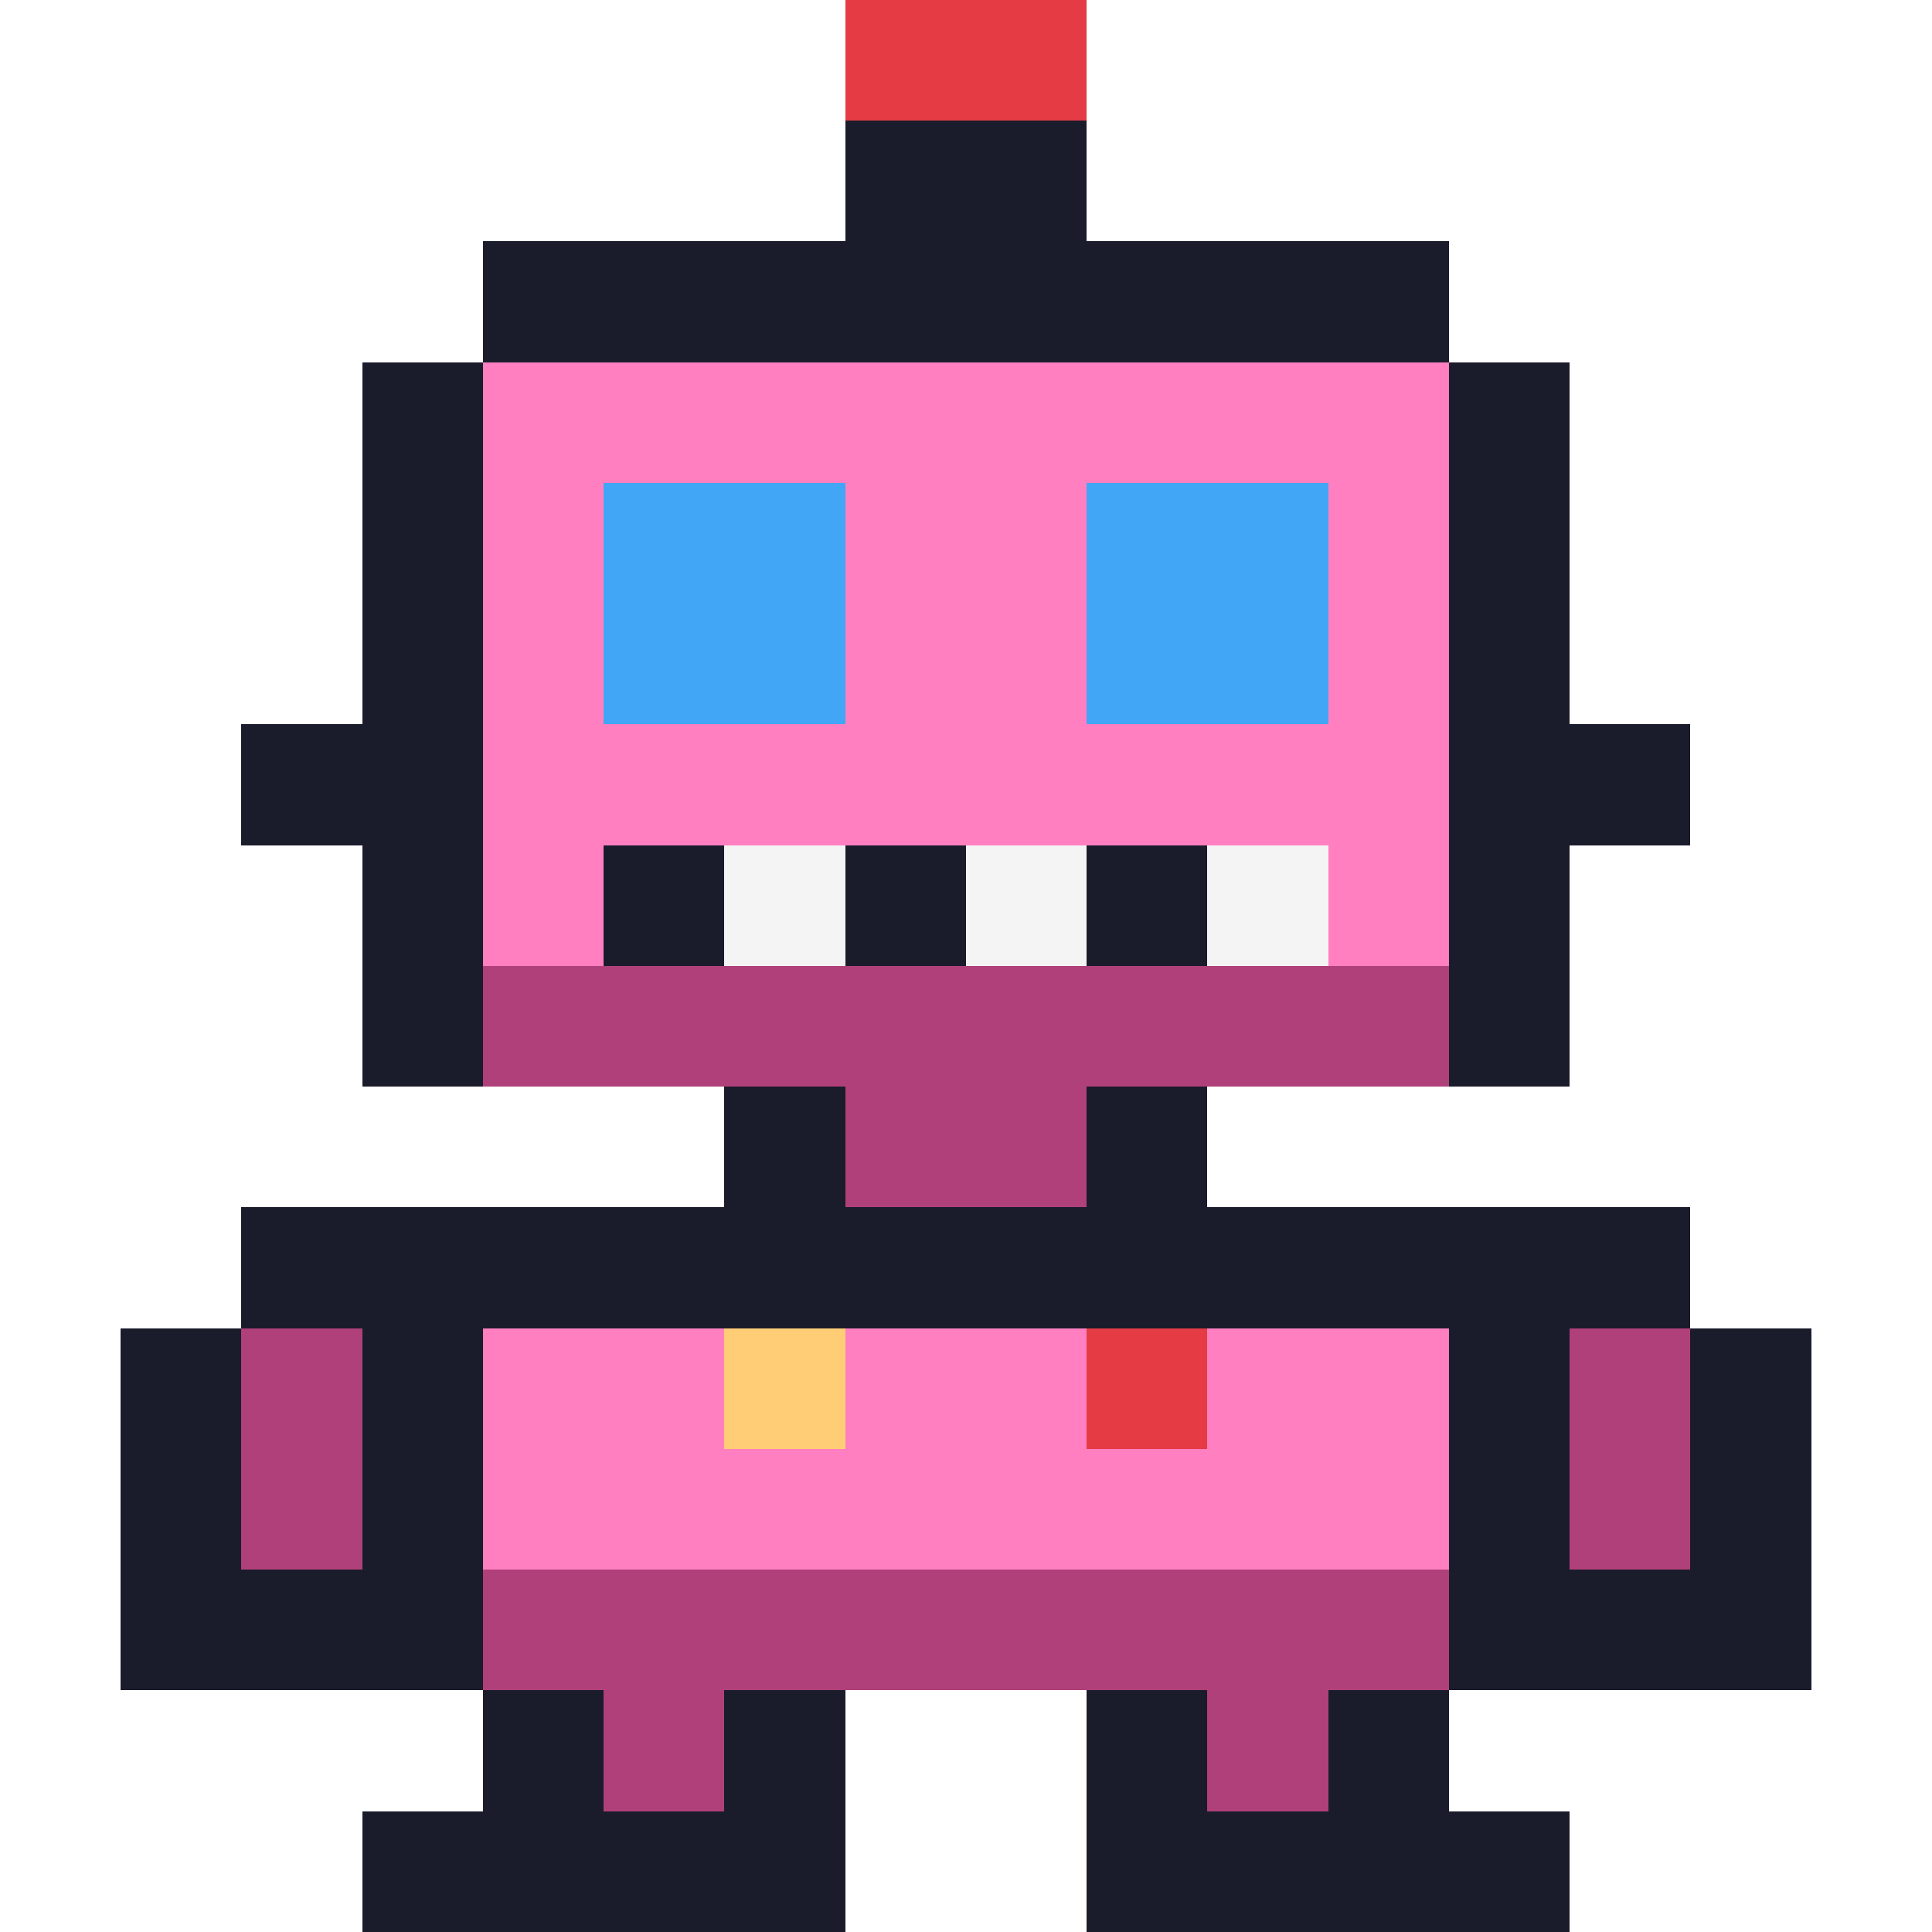
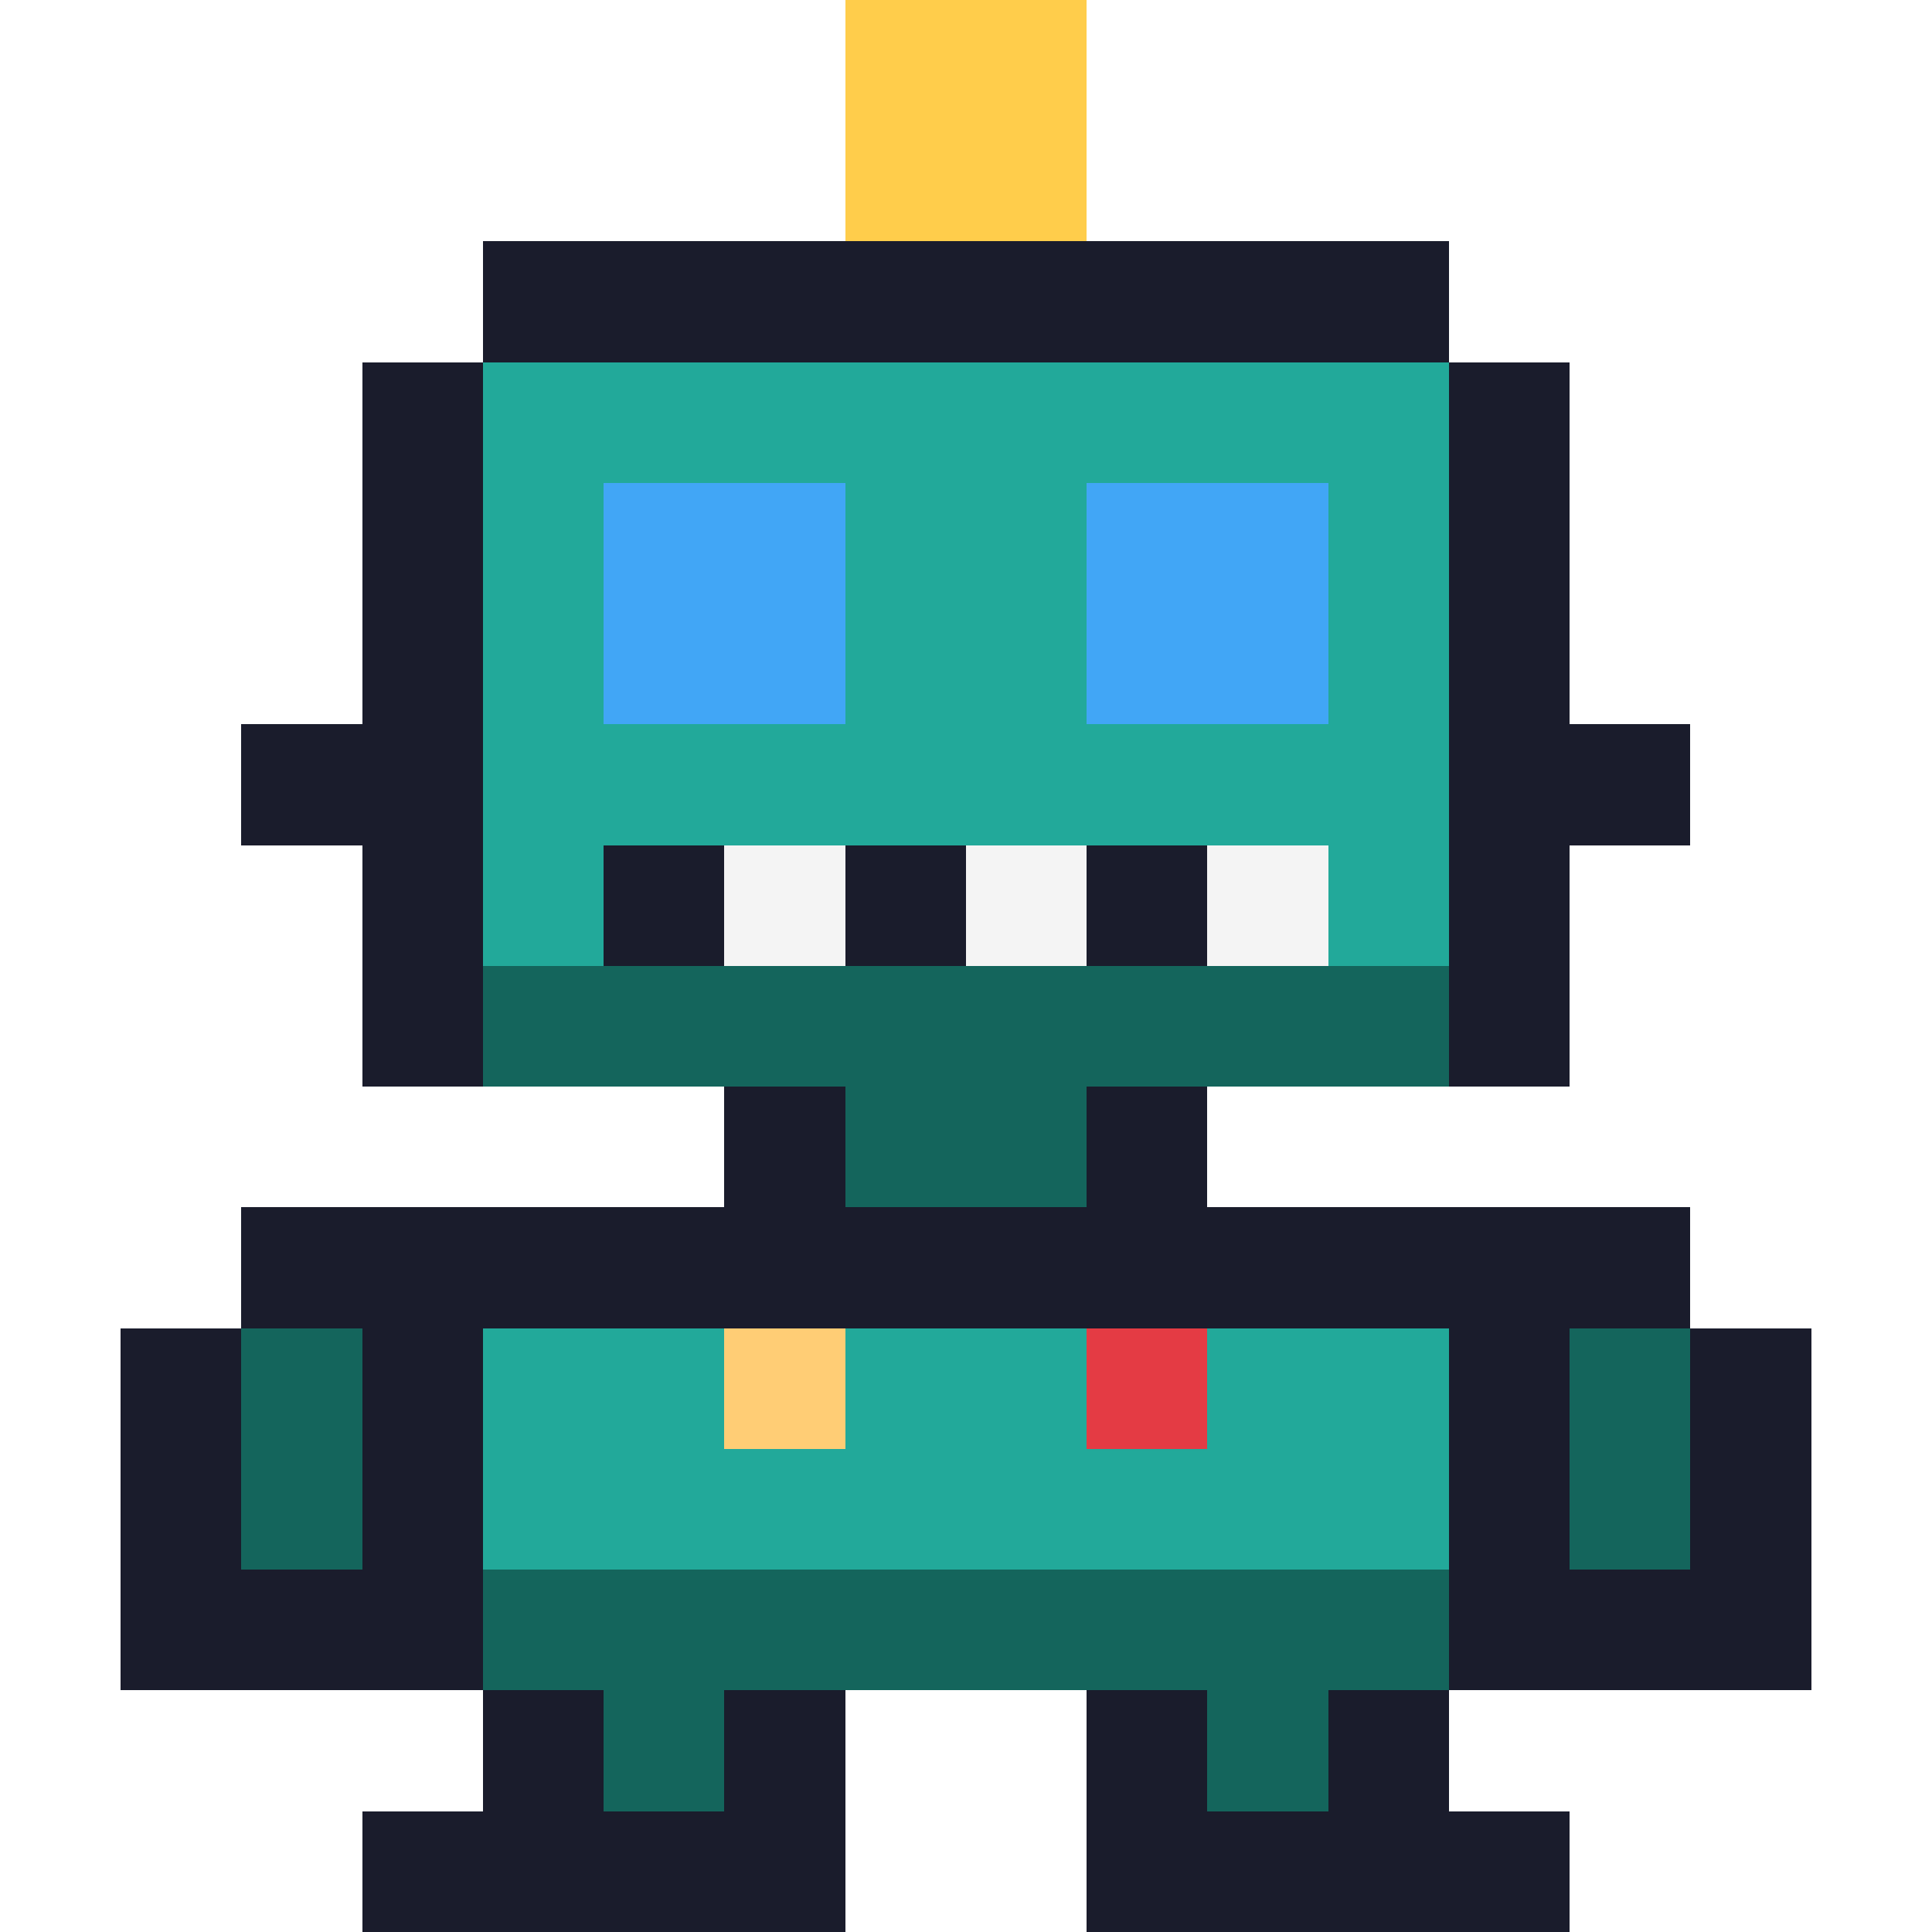
<svg xmlns="http://www.w3.org/2000/svg" viewBox="0 0 16 16" width="64" height="64" shape-rendering="crispEdges">
-   <rect x="7" y="0" width="2" height="1" fill="#e43b44" />
-   <rect x="7" y="1" width="2" height="1" fill="#1a1c2c" />
+   <rect x="7" y="0" width="2" height="1" fill="#ffcd4b" />
+   <rect x="7" y="1" width="2" height="1" fill="#ffcd4b" />
  <rect x="4" y="2" width="8" height="1" fill="#1a1c2c" />
  <rect x="3" y="3" width="1" height="1" fill="#1a1c2c" />
-   <rect x="4" y="3" width="8" height="1" fill="#ff7fc0" />
+   <rect x="4" y="3" width="8" height="1" fill="#22a99a" />
  <rect x="12" y="3" width="1" height="1" fill="#1a1c2c" />
  <rect x="3" y="4" width="1" height="1" fill="#1a1c2c" />
-   <rect x="4" y="4" width="1" height="1" fill="#ff7fc0" />
+   <rect x="4" y="4" width="1" height="1" fill="#22a99a" />
  <rect x="5" y="4" width="2" height="1" fill="#41a6f6" />
-   <rect x="7" y="4" width="2" height="1" fill="#ff7fc0" />
+   <rect x="7" y="4" width="2" height="1" fill="#22a99a" />
  <rect x="9" y="4" width="2" height="1" fill="#41a6f6" />
-   <rect x="11" y="4" width="1" height="1" fill="#ff7fc0" />
+   <rect x="11" y="4" width="1" height="1" fill="#22a99a" />
  <rect x="12" y="4" width="1" height="1" fill="#1a1c2c" />
  <rect x="3" y="5" width="1" height="1" fill="#1a1c2c" />
-   <rect x="4" y="5" width="1" height="1" fill="#ff7fc0" />
+   <rect x="4" y="5" width="1" height="1" fill="#22a99a" />
  <rect x="5" y="5" width="2" height="1" fill="#41a6f6" />
-   <rect x="7" y="5" width="2" height="1" fill="#ff7fc0" />
+   <rect x="7" y="5" width="2" height="1" fill="#22a99a" />
  <rect x="9" y="5" width="2" height="1" fill="#41a6f6" />
-   <rect x="11" y="5" width="1" height="1" fill="#ff7fc0" />
+   <rect x="11" y="5" width="1" height="1" fill="#22a99a" />
  <rect x="12" y="5" width="1" height="1" fill="#1a1c2c" />
  <rect x="2" y="6" width="2" height="1" fill="#1a1c2c" />
-   <rect x="4" y="6" width="8" height="1" fill="#ff7fc0" />
+   <rect x="4" y="6" width="8" height="1" fill="#22a99a" />
  <rect x="12" y="6" width="2" height="1" fill="#1a1c2c" />
  <rect x="3" y="7" width="1" height="1" fill="#1a1c2c" />
-   <rect x="4" y="7" width="1" height="1" fill="#ff7fc0" />
+   <rect x="4" y="7" width="1" height="1" fill="#22a99a" />
  <rect x="5" y="7" width="1" height="1" fill="#1a1c2c" />
  <rect x="6" y="7" width="1" height="1" fill="#f4f4f4" />
  <rect x="7" y="7" width="1" height="1" fill="#1a1c2c" />
  <rect x="8" y="7" width="1" height="1" fill="#f4f4f4" />
  <rect x="9" y="7" width="1" height="1" fill="#1a1c2c" />
  <rect x="10" y="7" width="1" height="1" fill="#f4f4f4" />
-   <rect x="11" y="7" width="1" height="1" fill="#ff7fc0" />
+   <rect x="11" y="7" width="1" height="1" fill="#22a99a" />
  <rect x="12" y="7" width="1" height="1" fill="#1a1c2c" />
  <rect x="3" y="8" width="1" height="1" fill="#1a1c2c" />
-   <rect x="4" y="8" width="8" height="1" fill="#b0407a" />
+   <rect x="4" y="8" width="8" height="1" fill="#14655c" />
  <rect x="12" y="8" width="1" height="1" fill="#1a1c2c" />
  <rect x="6" y="9" width="1" height="1" fill="#1a1c2c" />
-   <rect x="7" y="9" width="2" height="1" fill="#b0407a" />
+   <rect x="7" y="9" width="2" height="1" fill="#14655c" />
  <rect x="9" y="9" width="1" height="1" fill="#1a1c2c" />
  <rect x="2" y="10" width="12" height="1" fill="#1a1c2c" />
  <rect x="1" y="11" width="1" height="1" fill="#1a1c2c" />
-   <rect x="2" y="11" width="1" height="1" fill="#b0407a" />
+   <rect x="2" y="11" width="1" height="1" fill="#14655c" />
  <rect x="3" y="11" width="1" height="1" fill="#1a1c2c" />
-   <rect x="4" y="11" width="2" height="1" fill="#ff7fc0" />
+   <rect x="4" y="11" width="2" height="1" fill="#22a99a" />
  <rect x="6" y="11" width="1" height="1" fill="#ffcd75" />
-   <rect x="7" y="11" width="2" height="1" fill="#ff7fc0" />
+   <rect x="7" y="11" width="2" height="1" fill="#22a99a" />
  <rect x="9" y="11" width="1" height="1" fill="#e43b44" />
-   <rect x="10" y="11" width="2" height="1" fill="#ff7fc0" />
+   <rect x="10" y="11" width="2" height="1" fill="#22a99a" />
  <rect x="12" y="11" width="1" height="1" fill="#1a1c2c" />
-   <rect x="13" y="11" width="1" height="1" fill="#b0407a" />
+   <rect x="13" y="11" width="1" height="1" fill="#14655c" />
  <rect x="14" y="11" width="1" height="1" fill="#1a1c2c" />
  <rect x="1" y="12" width="1" height="1" fill="#1a1c2c" />
-   <rect x="2" y="12" width="1" height="1" fill="#b0407a" />
+   <rect x="2" y="12" width="1" height="1" fill="#14655c" />
  <rect x="3" y="12" width="1" height="1" fill="#1a1c2c" />
-   <rect x="4" y="12" width="8" height="1" fill="#ff7fc0" />
+   <rect x="4" y="12" width="8" height="1" fill="#22a99a" />
  <rect x="12" y="12" width="1" height="1" fill="#1a1c2c" />
-   <rect x="13" y="12" width="1" height="1" fill="#b0407a" />
+   <rect x="13" y="12" width="1" height="1" fill="#14655c" />
  <rect x="14" y="12" width="1" height="1" fill="#1a1c2c" />
  <rect x="1" y="13" width="3" height="1" fill="#1a1c2c" />
-   <rect x="4" y="13" width="8" height="1" fill="#b0407a" />
+   <rect x="4" y="13" width="8" height="1" fill="#14655c" />
  <rect x="12" y="13" width="3" height="1" fill="#1a1c2c" />
  <rect x="4" y="14" width="1" height="1" fill="#1a1c2c" />
-   <rect x="5" y="14" width="1" height="1" fill="#b0407a" />
+   <rect x="5" y="14" width="1" height="1" fill="#14655c" />
  <rect x="6" y="14" width="1" height="1" fill="#1a1c2c" />
  <rect x="9" y="14" width="1" height="1" fill="#1a1c2c" />
-   <rect x="10" y="14" width="1" height="1" fill="#b0407a" />
+   <rect x="10" y="14" width="1" height="1" fill="#14655c" />
  <rect x="11" y="14" width="1" height="1" fill="#1a1c2c" />
  <rect x="3" y="15" width="4" height="1" fill="#1a1c2c" />
  <rect x="9" y="15" width="4" height="1" fill="#1a1c2c" />
</svg>
